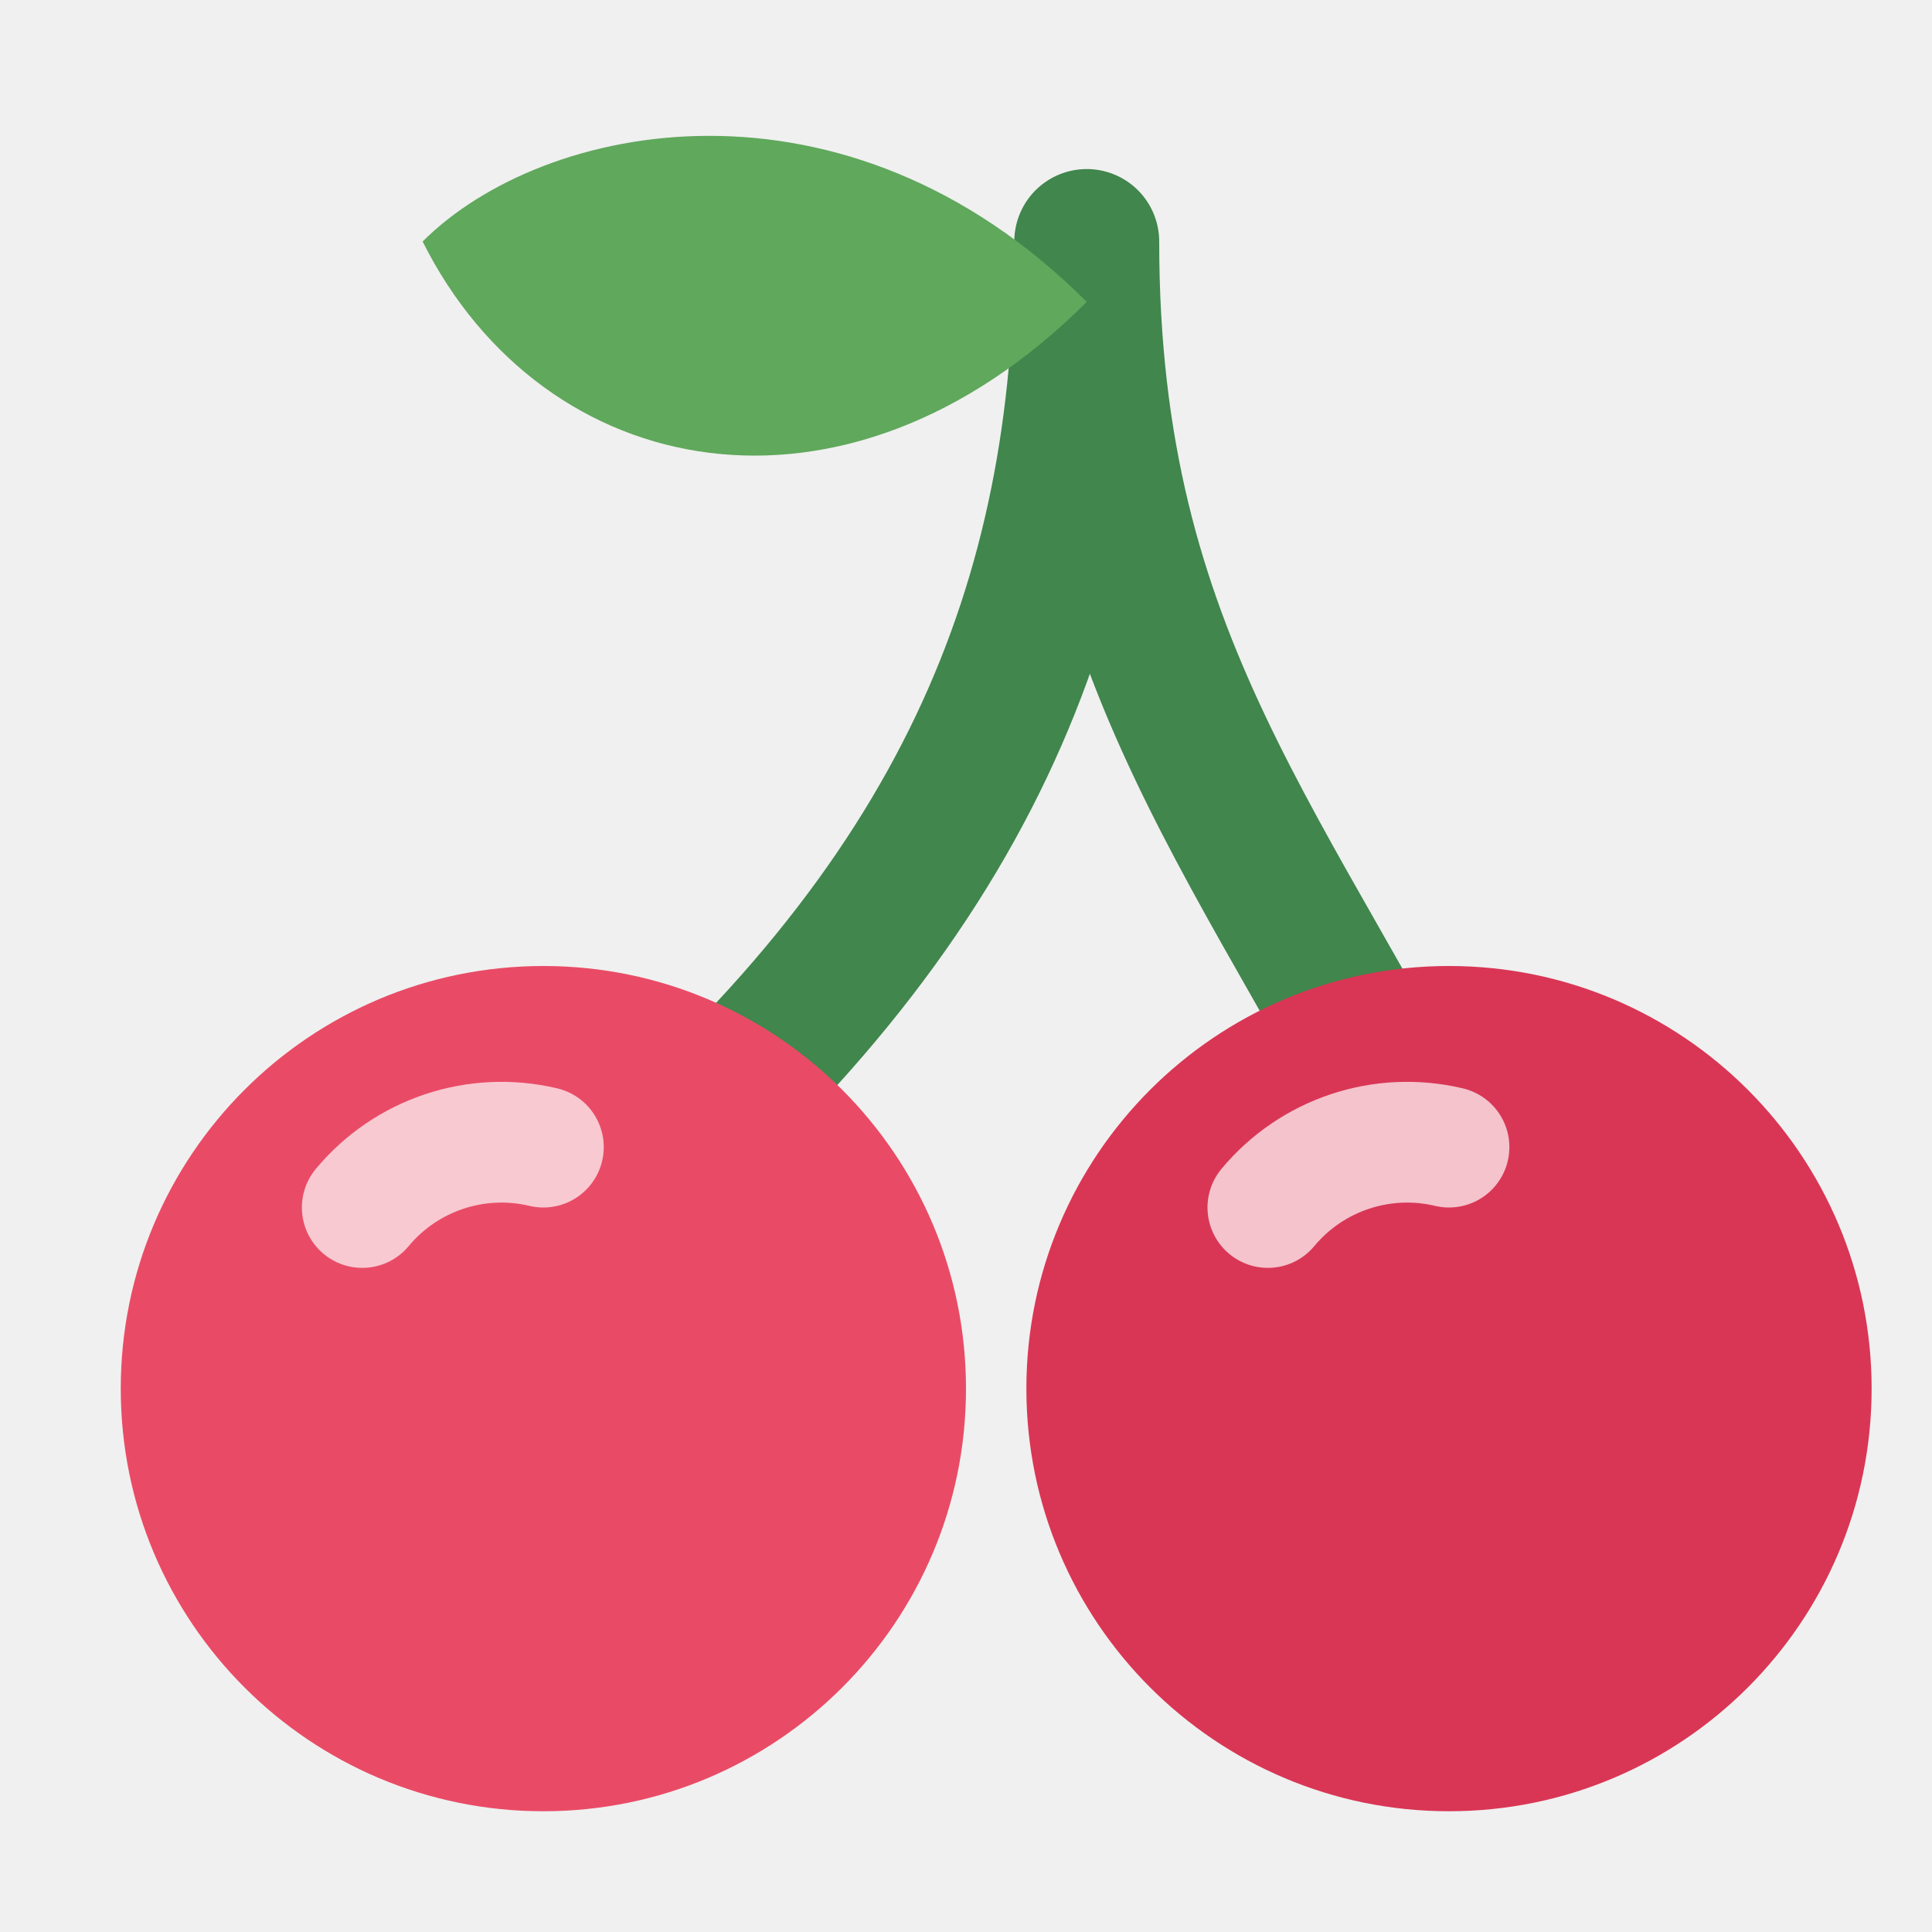
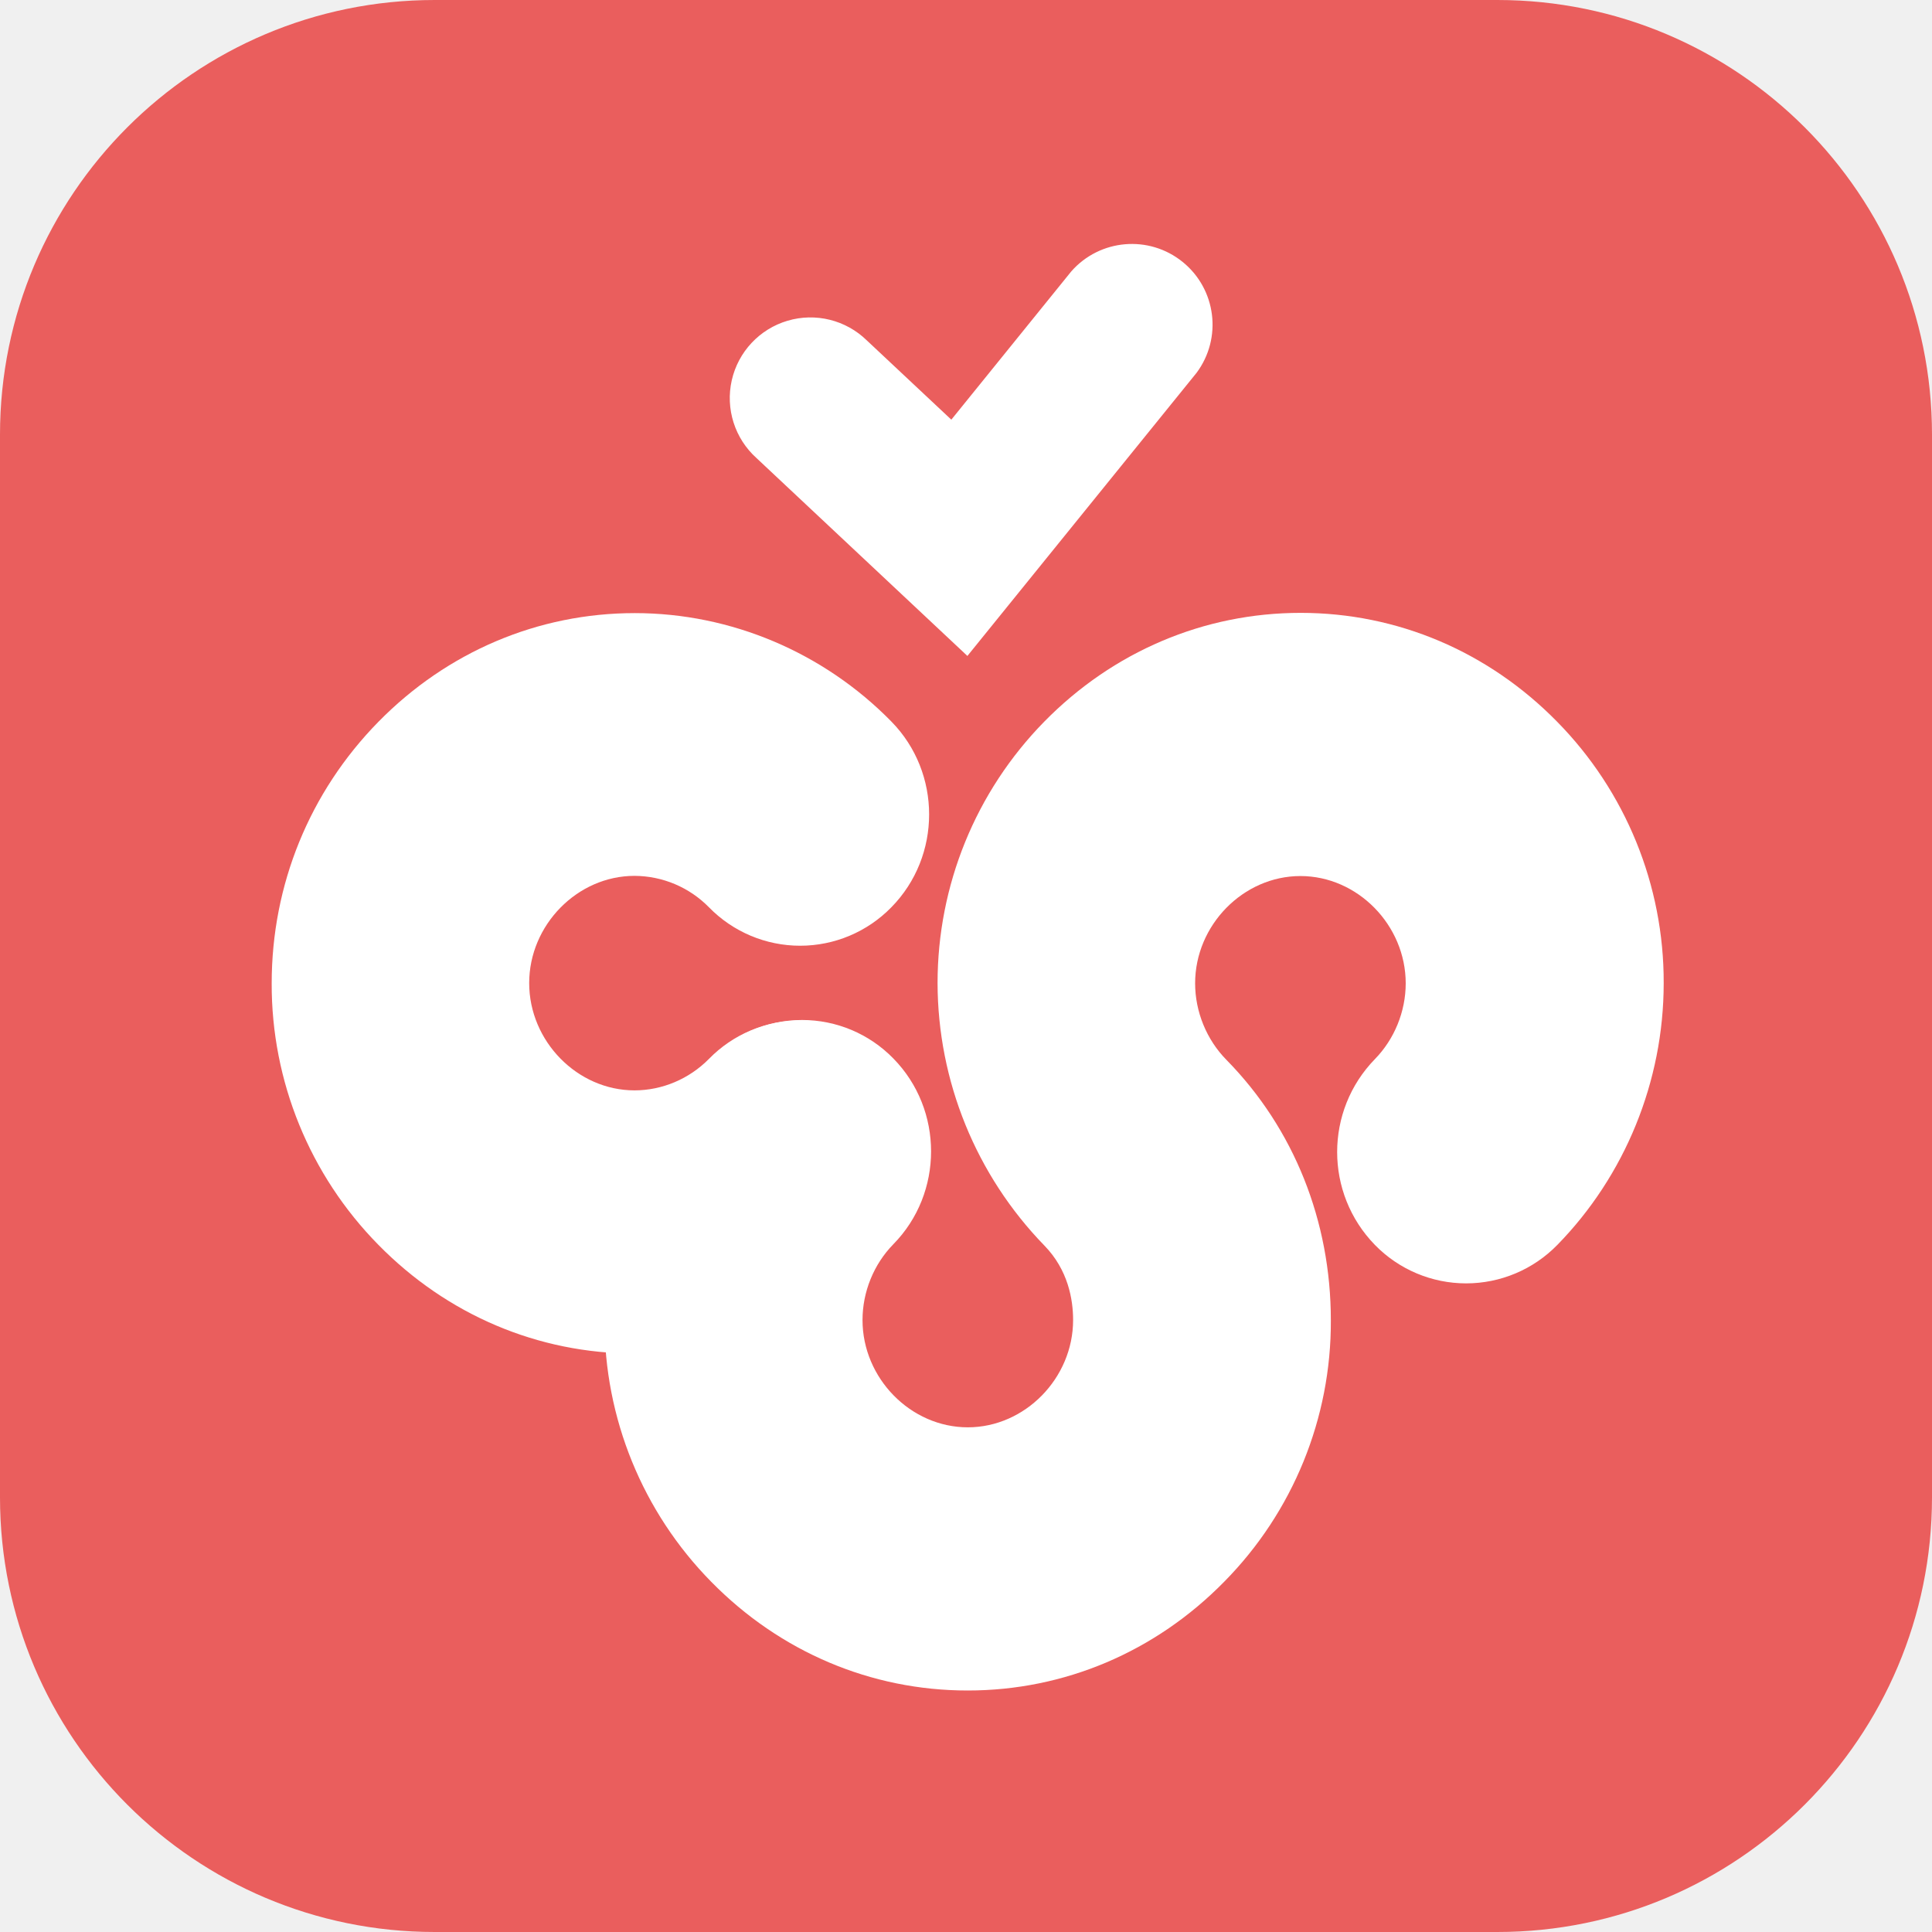
- <svg xmlns="http://www.w3.org/2000/svg" viewBox="0 0 32 32" fill="none">
-   <path d="M10 20c6-5 8-10 8-16m0 0c0 7 3 10 6 16" stroke="#40864D" stroke-width="2.4" stroke-linecap="round" />
-   <path d="M18 5c-4-4-9-3-11-1 2 4 7 5 11 1Z" fill="#60A85C" />
-   <circle cx="9" cy="23" r="7" fill="#E94B66" />
-   <circle cx="24" cy="23" r="7" fill="#D93655" />
-   <path d="M6 20a3 3 0 0 1 3-1m12 1a3 3 0 0 1 3-1" stroke="#FFF" stroke-opacity=".7" stroke-width="2" stroke-linecap="round" />
+ <svg xmlns="http://www.w3.org/2000/svg" viewBox="0 0 24 24" fill="none">
+   <rect width="24" height="24" rx="5.4" fill="#EA5E5D" />
+   <g transform="translate(3 3) scale(.75)" fill="#FFF">
+     <path d="M6.513 18.419c-1.6 0-3.107-.64-4.247-1.802A6.146 6.146 0 01.5 12.287c0-1.63.626-3.168 1.766-4.33 1.14-1.162 2.647-1.802 4.247-1.802s3.132.655 4.25 1.795c.835.849.835 2.23 0 3.078a2.11 2.11 0 01-3.02 0 1.737 1.737 0 00-1.234-.521c-.945 0-1.744.813-1.744 1.776 0 .964.799 1.777 1.744 1.777.46 0 .907-.19 1.234-.522a2.11 2.11 0 013.02 0c.835.85.835 2.23 0 3.079a5.997 5.997 0 01-4.25 1.794v.008z" />
+     <path d="M12.026 24c-1.6 0-3.107-.64-4.247-1.802a6.146 6.146 0 01-1.766-4.33c0-1.63.644-3.193 1.762-4.337a2.11 2.11 0 013.021 0c.834.849.834 2.23 0 3.078-.324.331-.51.788-.51 1.255 0 .964.798 1.777 1.744 1.777.945 0 1.744-.813 1.744-1.777 0-.341-.083-.83-.475-1.233a6.255 6.255 0 01-1.77-4.348c0-1.615.627-3.168 1.767-4.33s2.646-1.802 4.247-1.802c1.6 0 3.107.64 4.247 1.802a6.146 6.146 0 011.766 4.33c0 1.63-.644 3.194-1.762 4.337a2.11 2.11 0 01-3.021 0 2.206 2.206 0 010-3.078c.323-.331.51-.788.51-1.255 0-.964-.798-1.777-1.744-1.777s-1.744.813-1.744 1.777c0 .47.19.935.521 1.27 1.115 1.136 1.727 2.667 1.727 4.311a6.122 6.122 0 01-1.766 4.33C15.137 23.36 13.63 24 12.03 24h-.004z" />
+     <path d="M12.026 6.867L8.53 3.587a1.336 1.336 0 111.827-1.949l1.4 1.313L13.744.495a1.336 1.336 0 012.075 1.68l-3.798 4.692h.004z" />
+   </g>
</svg>
